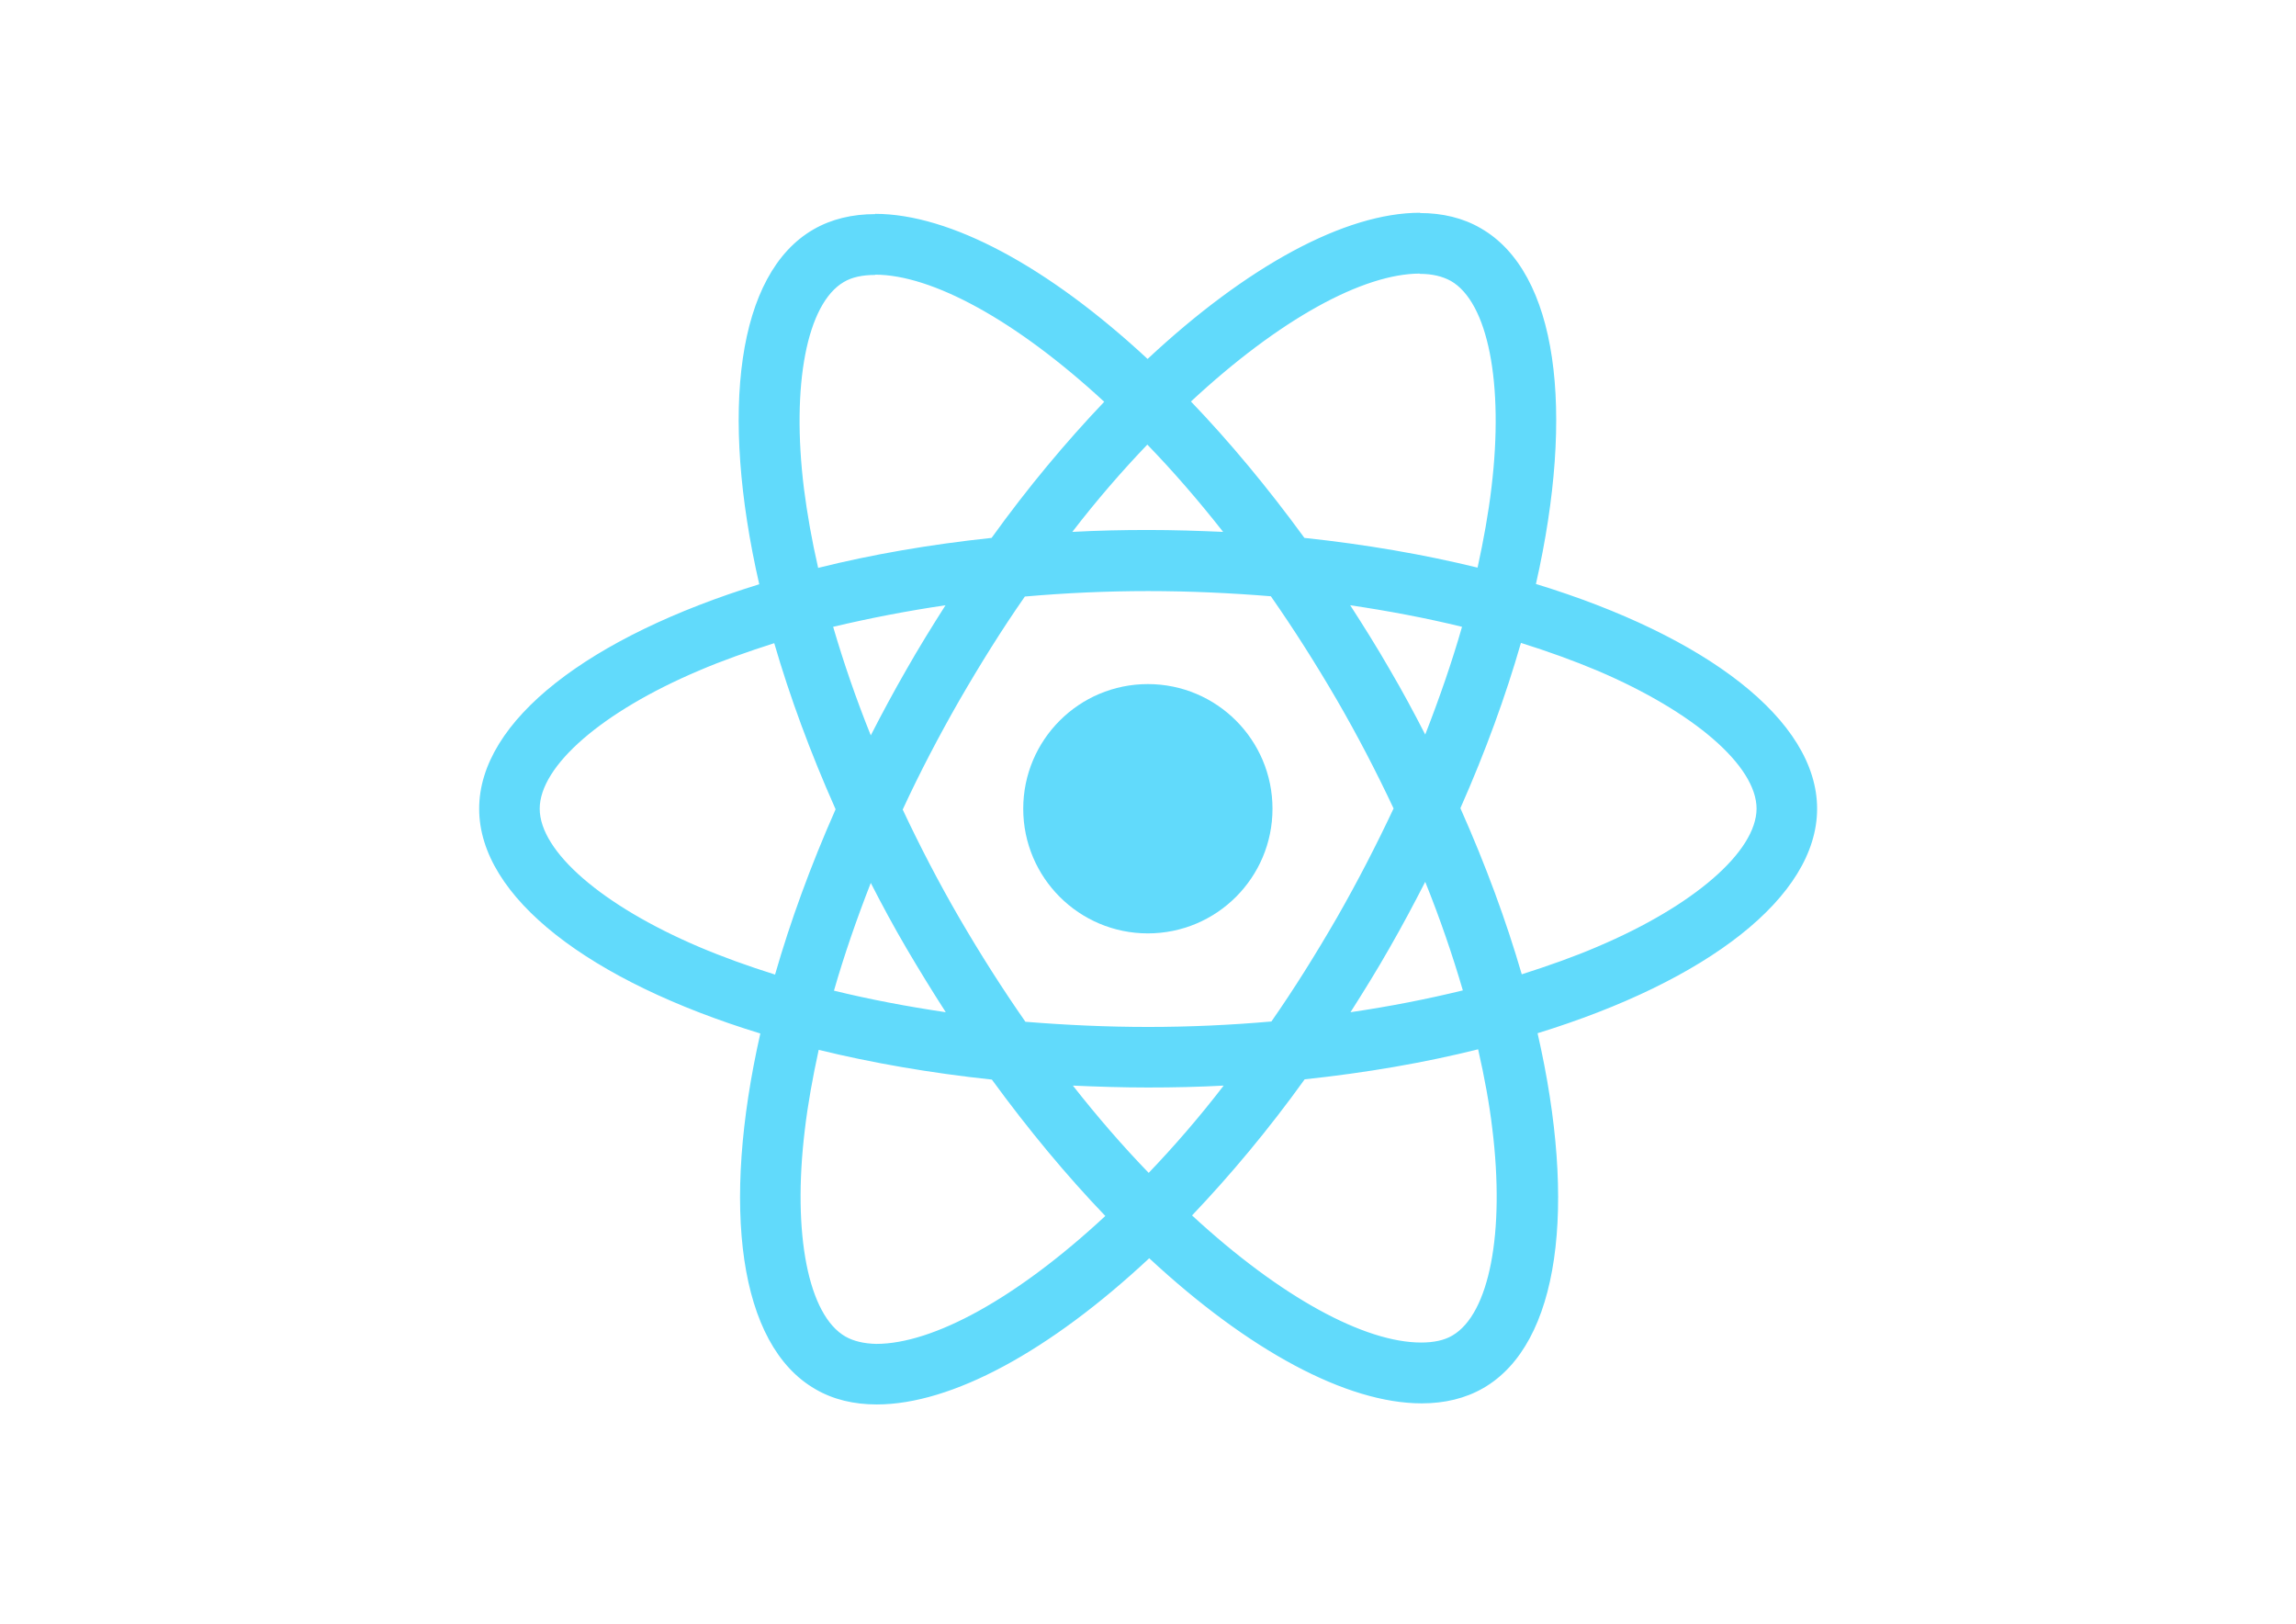
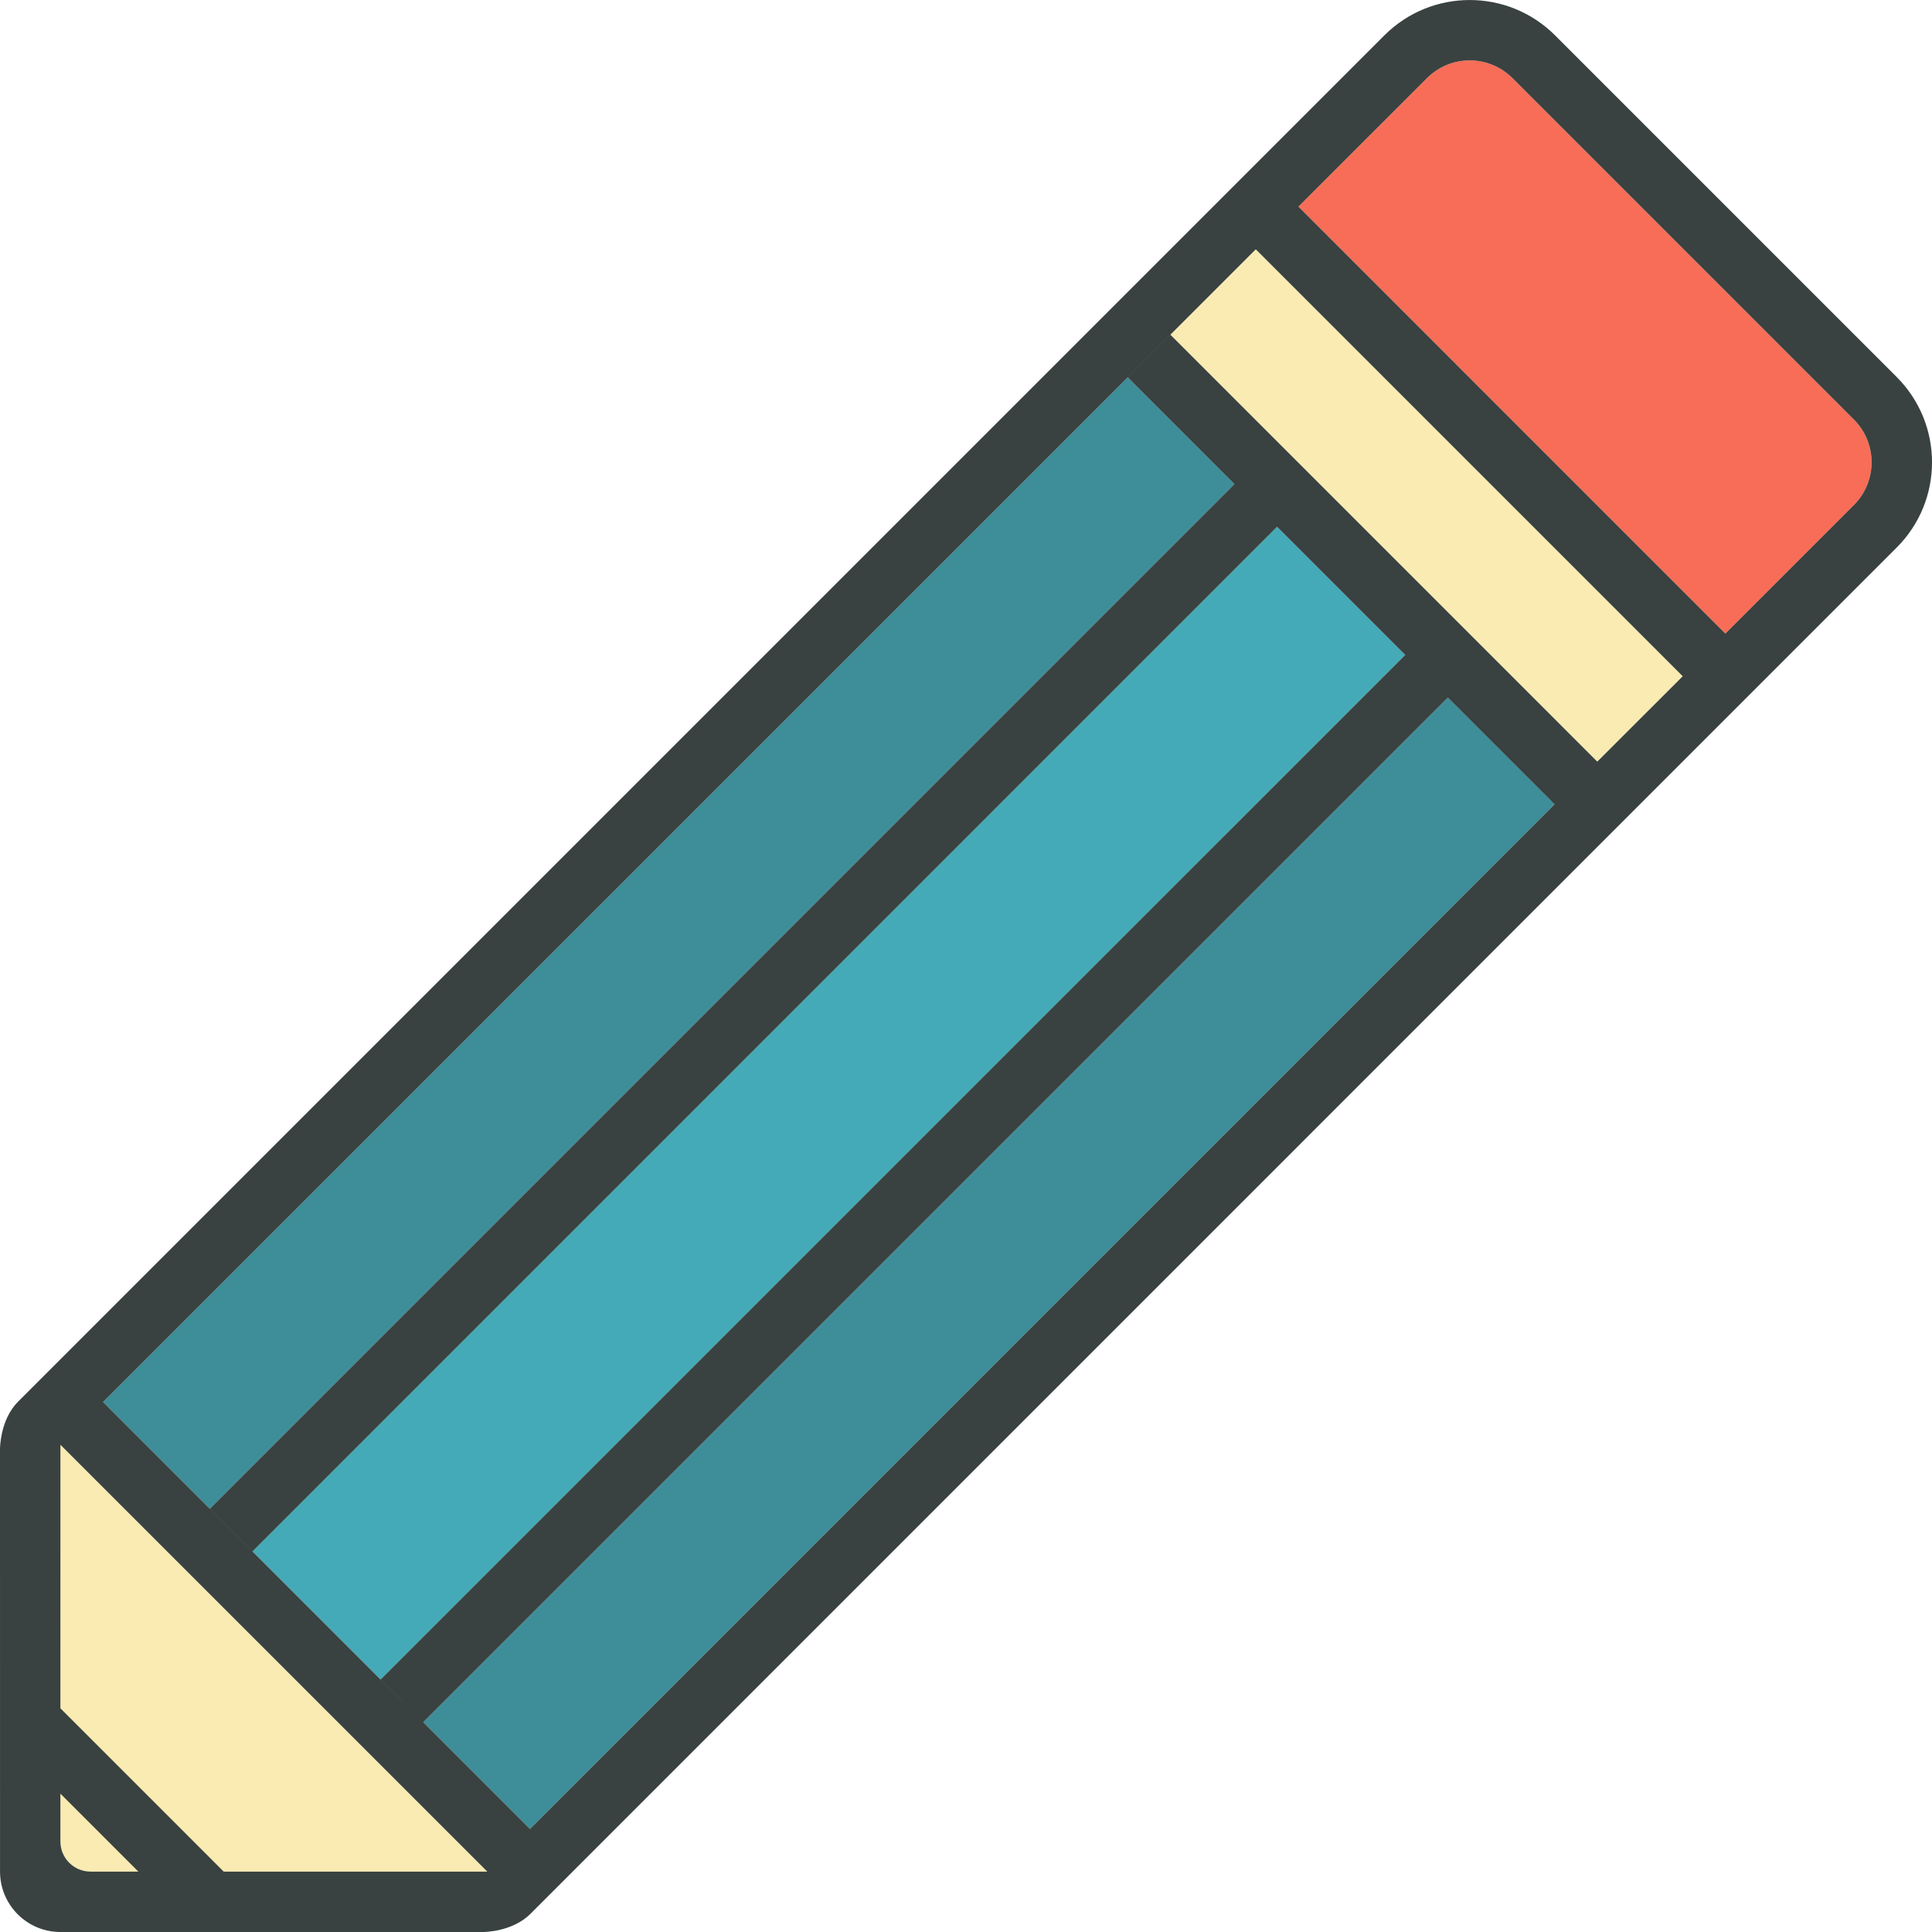
- <svg xmlns="http://www.w3.org/2000/svg" viewBox="0 0 841.9 595.3">
-   <g fill="#61DAFB">
-     <path d="M666.3 296.5c0-32.5-40.7-63.3-103.1-82.4 14.4-63.6 8-114.2-20.2-130.4-6.5-3.8-14.1-5.6-22.4-5.6v22.3c4.6 0 8.3.9 11.4 2.6 13.6 7.8 19.5 37.5 14.9 75.7-1.1 9.4-2.9 19.3-5.1 29.4-19.6-4.8-41-8.5-63.5-10.9-13.5-18.5-27.5-35.3-41.6-50 32.6-30.3 63.2-46.9 84-46.9V78c-27.5 0-63.5 19.6-99.9 53.6-36.4-33.8-72.4-53.2-99.9-53.2v22.3c20.7 0 51.4 16.5 84 46.6-14 14.7-28 31.4-41.3 49.9-22.6 2.4-44 6.1-63.6 11-2.3-10-4-19.7-5.2-29-4.7-38.2 1.1-67.9 14.6-75.8 3-1.8 6.9-2.6 11.5-2.6V78.5c-8.4 0-16 1.8-22.6 5.6-28.1 16.2-34.4 66.7-19.9 130.1-62.2 19.2-102.7 49.9-102.7 82.3 0 32.5 40.7 63.3 103.1 82.4-14.4 63.6-8 114.2 20.2 130.4 6.5 3.8 14.1 5.6 22.5 5.6 27.5 0 63.5-19.6 99.9-53.6 36.4 33.8 72.4 53.2 99.9 53.2 8.4 0 16-1.8 22.6-5.6 28.1-16.2 34.4-66.7 19.9-130.1 62-19.1 102.5-49.9 102.5-82.3zm-130.2-66.7c-3.7 12.9-8.3 26.2-13.5 39.5-4.1-8-8.4-16-13.1-24-4.6-8-9.5-15.8-14.4-23.4 14.2 2.1 27.9 4.7 41 7.9zm-45.8 106.5c-7.8 13.5-15.8 26.3-24.1 38.2-14.9 1.3-30 2-45.2 2-15.1 0-30.2-.7-45-1.9-8.3-11.9-16.4-24.6-24.2-38-7.6-13.1-14.5-26.4-20.8-39.8 6.2-13.4 13.2-26.8 20.7-39.9 7.8-13.5 15.8-26.3 24.1-38.2 14.9-1.3 30-2 45.2-2 15.1 0 30.2.7 45 1.9 8.3 11.9 16.4 24.6 24.2 38 7.6 13.1 14.5 26.4 20.8 39.8-6.3 13.4-13.2 26.8-20.7 39.9zm32.3-13c5.4 13.4 10 26.8 13.8 39.8-13.1 3.2-26.9 5.9-41.2 8 4.9-7.7 9.8-15.6 14.4-23.7 4.6-8 8.9-16.1 13-24.1zM421.2 430c-9.3-9.6-18.6-20.3-27.8-32 9 .4 18.2.7 27.5.7 9.4 0 18.7-.2 27.8-.7-9 11.7-18.3 22.4-27.5 32zm-74.4-58.9c-14.2-2.1-27.9-4.7-41-7.9 3.7-12.9 8.3-26.2 13.5-39.5 4.1 8 8.4 16 13.1 24 4.7 8 9.5 15.8 14.4 23.4zM420.7 163c9.3 9.6 18.6 20.3 27.8 32-9-.4-18.2-.7-27.5-.7-9.4 0-18.7.2-27.8.7 9-11.7 18.3-22.4 27.5-32zm-74 58.9c-4.9 7.7-9.8 15.6-14.4 23.7-4.6 8-8.9 16-13 24-5.4-13.4-10-26.8-13.8-39.8 13.1-3.1 26.9-5.8 41.2-7.9zm-90.5 125.2c-35.4-15.1-58.3-34.9-58.3-50.6 0-15.7 22.9-35.6 58.3-50.6 8.6-3.7 18-7 27.7-10.1 5.7 19.6 13.2 40 22.5 60.9-9.2 20.8-16.6 41.1-22.2 60.6-9.9-3.1-19.3-6.5-28-10.2zM310 490c-13.6-7.8-19.5-37.5-14.9-75.7 1.1-9.4 2.9-19.3 5.1-29.4 19.6 4.8 41 8.5 63.5 10.9 13.5 18.5 27.5 35.3 41.6 50-32.6 30.3-63.2 46.9-84 46.9-4.5-.1-8.3-1-11.3-2.7zm237.2-76.2c4.7 38.2-1.1 67.9-14.6 75.8-3 1.8-6.9 2.6-11.5 2.6-20.7 0-51.4-16.5-84-46.6 14-14.7 28-31.4 41.3-49.9 22.6-2.4 44-6.1 63.6-11 2.3 10.1 4.1 19.8 5.2 29.1zm38.5-66.7c-8.6 3.7-18 7-27.7 10.1-5.7-19.6-13.2-40-22.5-60.9 9.2-20.8 16.6-41.1 22.2-60.6 9.9 3.1 19.3 6.5 28.1 10.2 35.4 15.1 58.3 34.9 58.3 50.6-.1 15.7-23 35.6-58.4 50.6zM320.8 78.4z" />
-     <circle cx="420.9" cy="296.5" r="45.7" />
-     <path d="M520.5 78.1z" />
+ <svg xmlns="http://www.w3.org/2000/svg" version="1.0" id="Layer_1" width="800px" height="800px" viewBox="0 0 64 64" enable-background="new 0 0 64 64" xml:space="preserve">
+   <g>
+     <path fill="#F9EBB2" d="M3.001,61.999c-0.553,0-1.001-0.446-1-0.999l0.001-13.141L16.143,62L3.001,61.999z" />
+     <path fill="#F76D57" d="M61.414,16.729l-4.259,4.259L43.013,6.845l4.258-4.257c0.782-0.782,2.049-0.782,2.829-0.002L61.414,13.9   C62.195,14.682,62.194,15.947,61.414,16.729z" />
+     <g>
+       <rect x="37.256" y="14.744" transform="matrix(0.7071 0.7071 -0.7071 0.7071 25.6812 -28.5106)" fill="#F9EBB2" width="20.001" height="4" />
+     </g>
+     <g>
+       <rect x="-1.848" y="28.74" transform="matrix(0.7071 -0.7071 0.7071 0.7071 -15.6016 24.8148)" fill="#45AAB8" width="48.002" height="5.001" />
+       <rect x="8.76" y="39.348" transform="matrix(0.7071 -0.7071 0.7071 0.7071 -19.9956 35.4215)" fill="#45AAB8" width="48" height="4.999" />
+       <rect x="3.456" y="33.544" transform="matrix(0.7071 -0.7071 0.7071 0.7071 -17.7985 30.1183)" fill="#45AAB8" width="48.001" height="5.999" />
+     </g>
+     <rect x="-1.847" y="28.74" transform="matrix(-0.7071 0.7071 -0.7071 -0.7071 59.9084 37.6651)" opacity="0.2" fill="#231F20" width="48.001" height="5" />
+     <rect x="30.26" y="17.847" transform="matrix(0.7071 0.7071 -0.7071 0.7071 39.1859 -10.9078)" opacity="0.2" fill="#231F20" width="4.999" height="48" />
+     <path fill="#394240" d="M62.828,12.486L51.514,1.172c-1.562-1.562-4.093-1.562-5.657,0.001c0,0-44.646,44.646-45.255,45.255   C-0.006,47.035,0,48,0,48l0.001,13.999c0,1.105,0.896,2,1.999,2.001h14c0,0,0.963,0.008,1.572-0.602s45.256-45.257,45.256-45.257   C64.392,16.579,64.392,14.05,62.828,12.486z M2.001,61v-1.583l2.582,2.582H3.001C2.448,61.999,2,61.553,2.001,61z M7.411,62   l-5.41-5.41l0.001-8.73L16.143,62H7.411z M52.912,25.23L38.771,11.088l-1.414,1.414l3.535,3.535L6.951,49.979l1.414,1.414   l33.94-33.941l4.243,4.243l-33.941,33.94l1.414,1.415l33.941-33.94l3.535,3.535L17.557,60.586L3.414,46.443L41.599,8.259   l14.143,14.143L52.912,25.23z M61.414,16.729l-4.259,4.259L43.013,6.845l4.258-4.257c0.782-0.782,2.049-0.782,2.829-0.002   L61.414,13.9C62.195,14.682,62.194,15.947,61.414,16.729z" />
  </g>
</svg>
